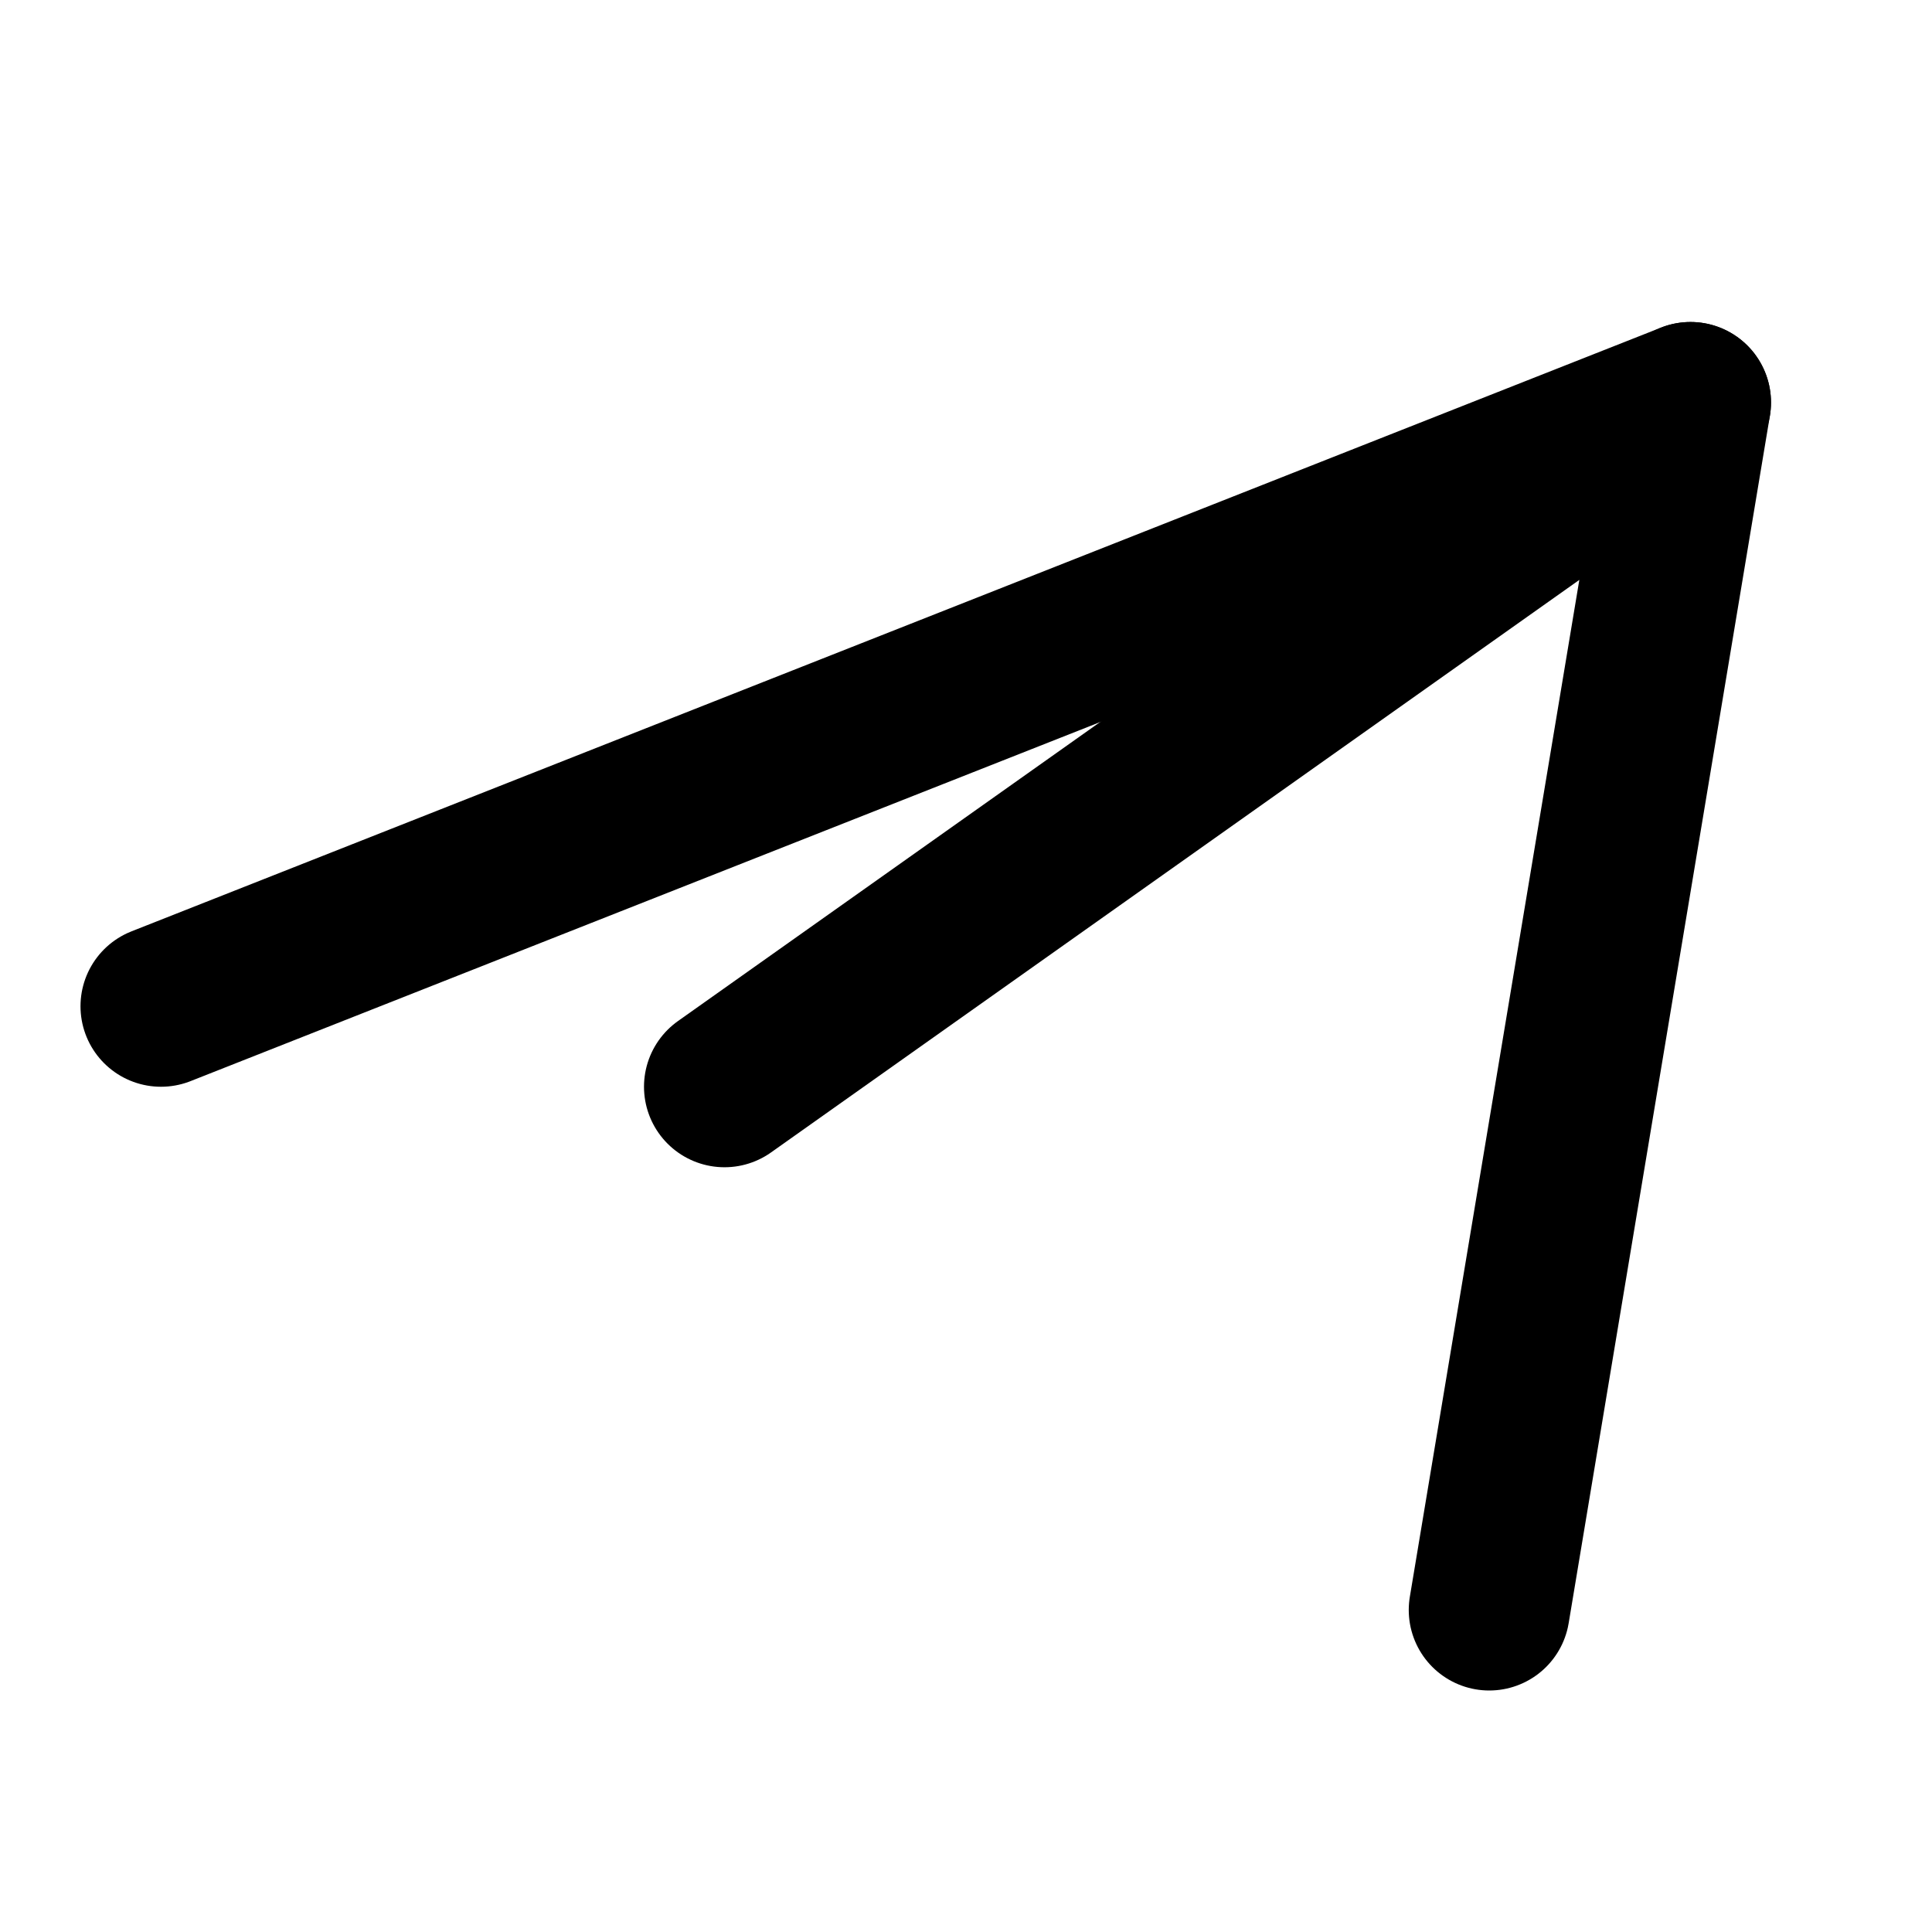
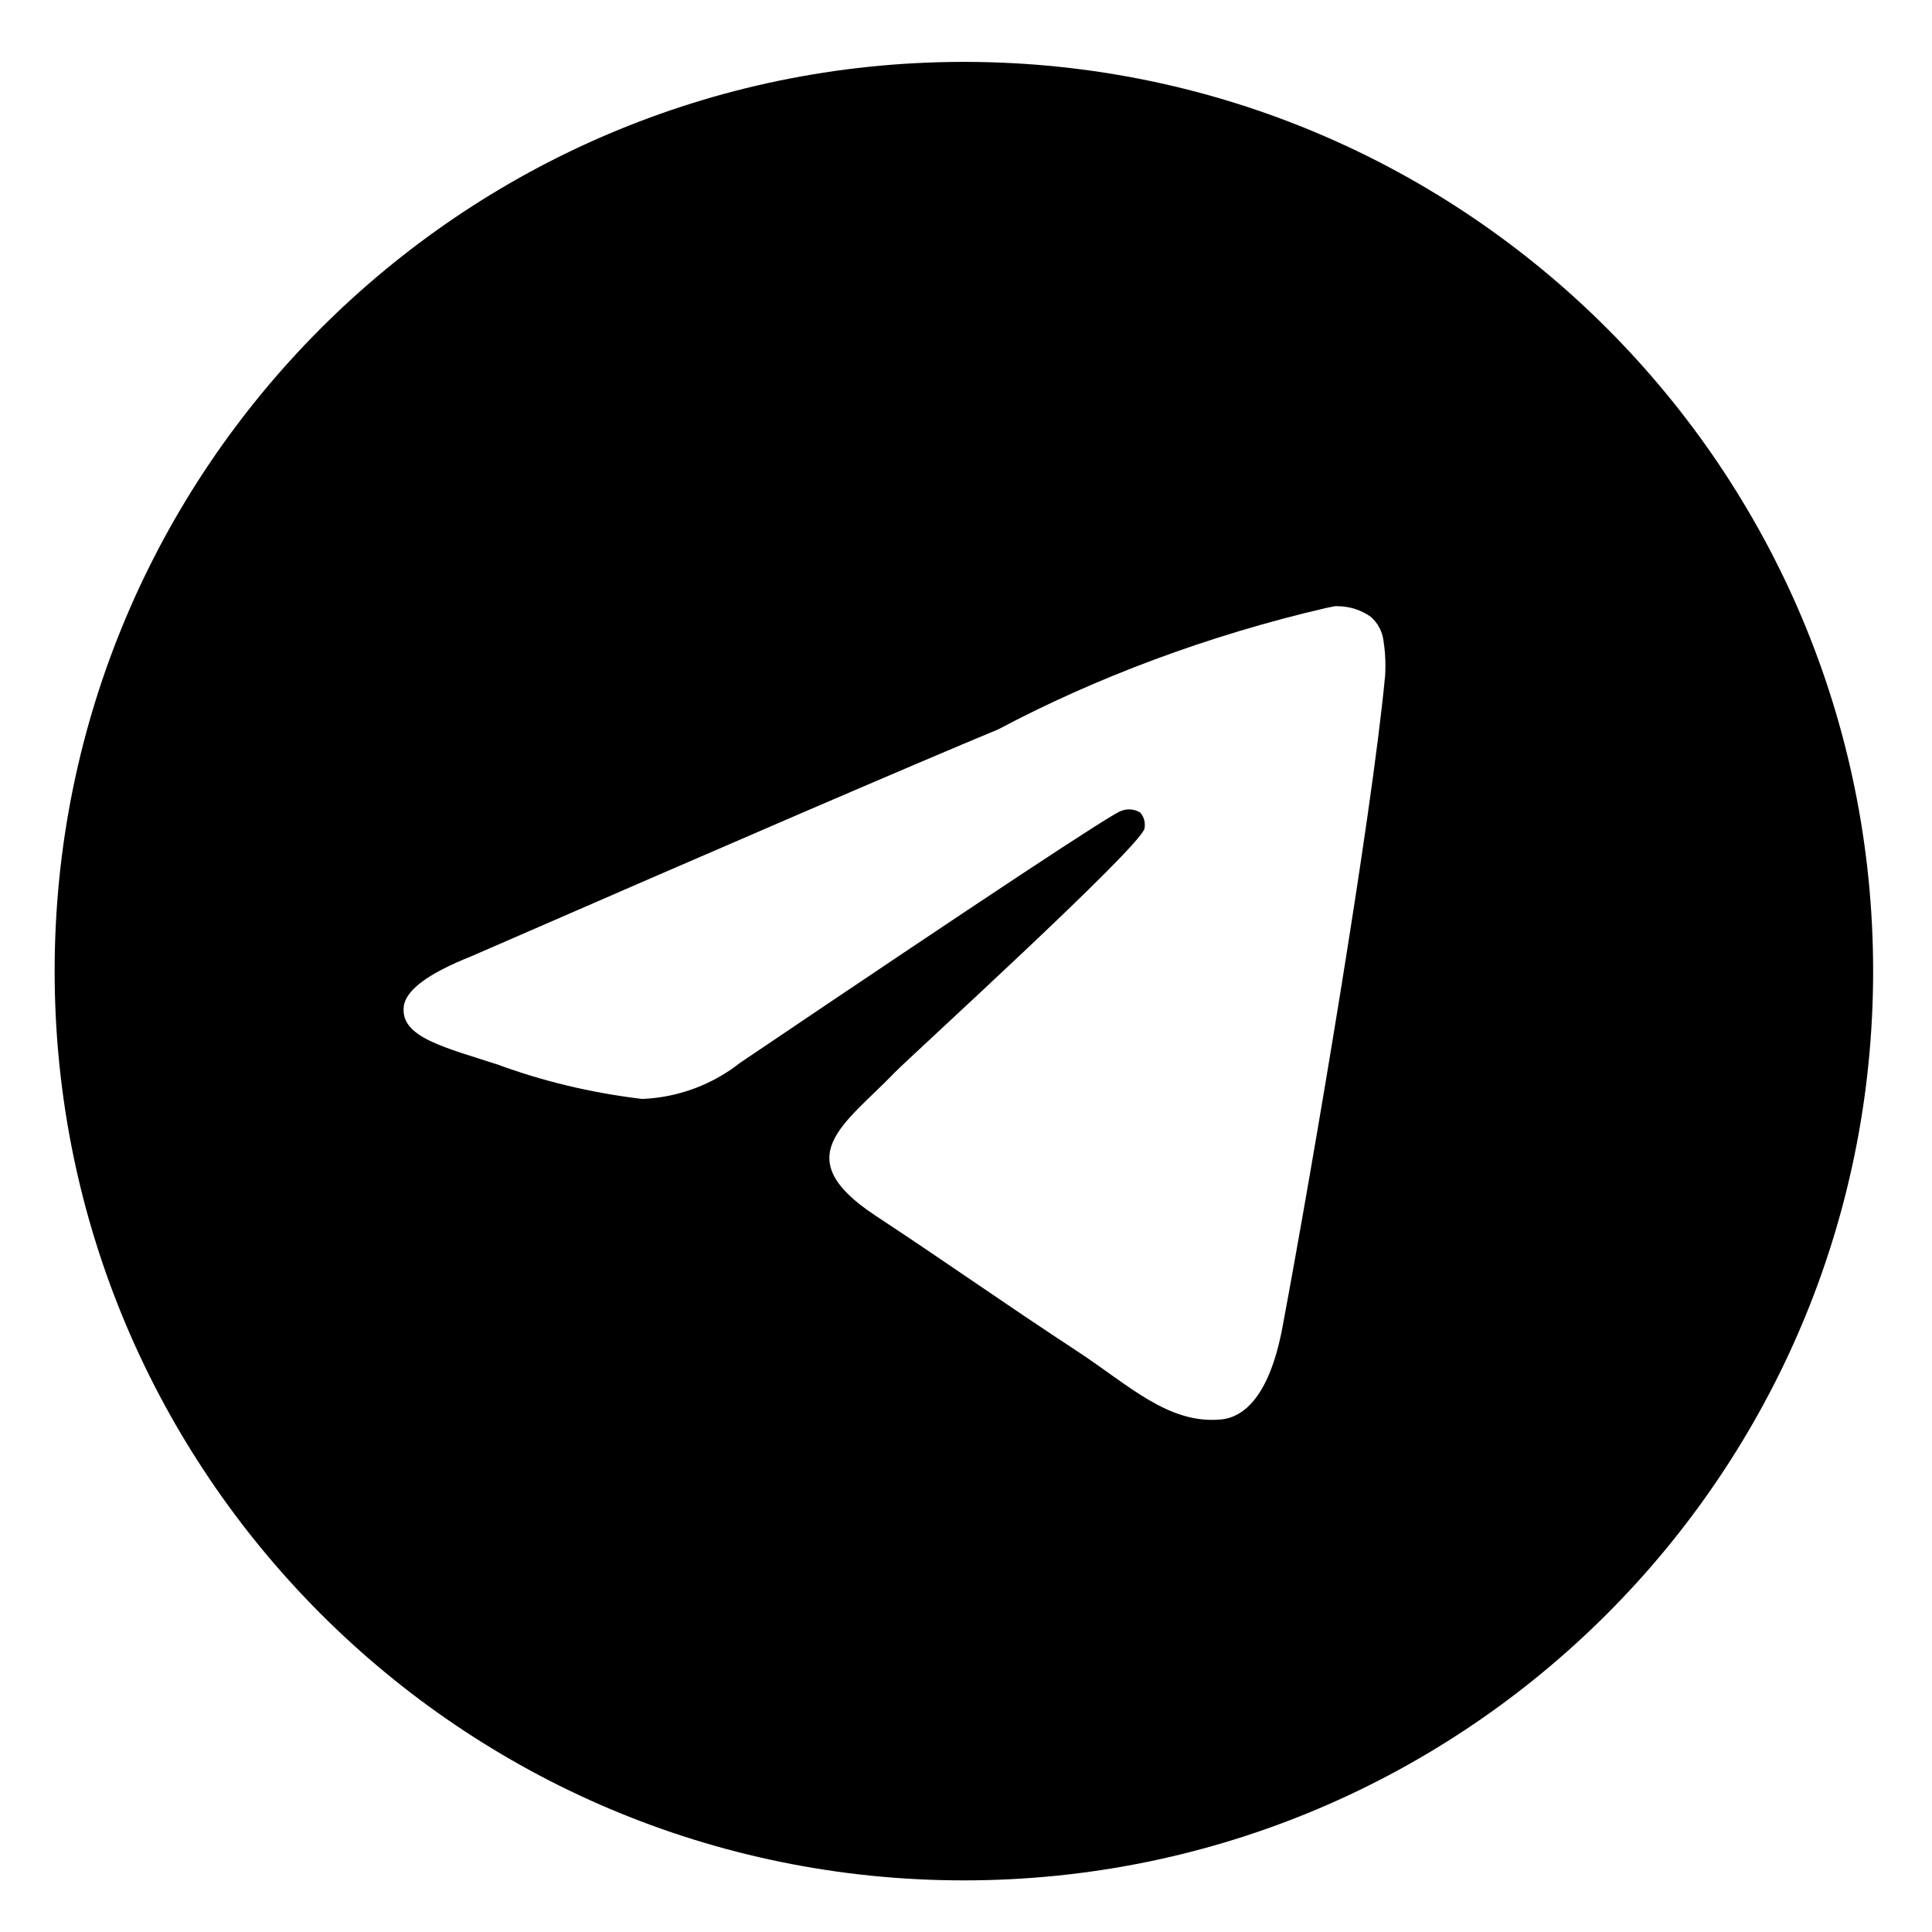
- <svg xmlns="http://www.w3.org/2000/svg" width="1em" height="1em" viewBox="0 0 24 24">
-   <g fill="none" stroke="currentColor" stroke-linecap="round" stroke-linejoin="round" stroke-width="2">
-     <path stroke-dasharray="18" d="M21 5l-2.5 15M21 5l-12 8.5">
-       <animate fill="freeze" attributeName="stroke-dashoffset" dur="0.4s" values="18;0" />
-     </path>
-     <path stroke-dasharray="24" d="M21 5l-19 7.5">
-       <animate fill="freeze" attributeName="stroke-dashoffset" dur="0.4s" values="24;0" />
-     </path>
-     <path stroke-dasharray="14" stroke-dashoffset="14" d="M18.5 20l-9.5 -6.5">
-       <animate fill="freeze" attributeName="stroke-dashoffset" begin="0.4s" dur="0.3s" to="0" />
-     </path>
-     <path stroke-dasharray="10" stroke-dashoffset="10" d="M2 12.5l7 1">
-       <animate fill="freeze" attributeName="stroke-dashoffset" begin="0.4s" dur="0.3s" to="0" />
-     </path>
-     <path stroke-dasharray="8" stroke-dashoffset="8" d="M12 16l-3 3M9 13.5l0 5.5">
-       <animate fill="freeze" attributeName="stroke-dashoffset" begin="0.7s" dur="0.3s" to="0" />
-     </path>
-   </g>
+ <svg xmlns="http://www.w3.org/2000/svg" fill="#000000" width="800px" height="800px" viewBox="0 0 32 32" version="1.1">
+   <path d="M22.122 10.040c0.006-0 0.014-0 0.022-0 0.209 0 0.403 0.065 0.562 0.177l-0.003-0.002c0.116 0.101 0.194 0.243 0.213 0.403l0 0.003c0.020 0.122 0.031 0.262 0.031 0.405 0 0.065-0.002 0.129-0.007 0.193l0-0.009c-0.225 2.369-1.201 8.114-1.697 10.766-0.21 1.123-0.623 1.499-1.023 1.535-0.869 0.081-1.529-0.574-2.371-1.126-1.318-0.865-2.063-1.403-3.342-2.246-1.479-0.973-0.52-1.51 0.322-2.384 0.221-0.23 4.052-3.715 4.127-4.031 0.004-0.019 0.006-0.040 0.006-0.062 0-0.078-0.029-0.149-0.076-0.203l0 0c-0.052-0.034-0.117-0.053-0.185-0.053-0.045 0-0.088 0.009-0.128 0.024l0.002-0.001q-0.198 0.045-6.316 4.174c-0.445 0.351-1.007 0.573-1.619 0.599l-0.006 0c-0.867-0.105-1.654-0.298-2.401-0.573l0.074 0.024c-0.938-0.306-1.683-0.467-1.619-0.985q0.051-0.404 1.114-0.827 6.548-2.853 8.733-3.761c1.607-0.853 3.47-1.555 5.429-2.010l0.157-0.031zM15.93 1.025c-8.302 0.020-15.025 6.755-15.025 15.060 0 8.317 6.742 15.060 15.060 15.060s15.060-6.742 15.060-15.060c0-8.305-6.723-15.040-15.023-15.060h-0.002q-0.035-0-0.070 0z" />
</svg>
